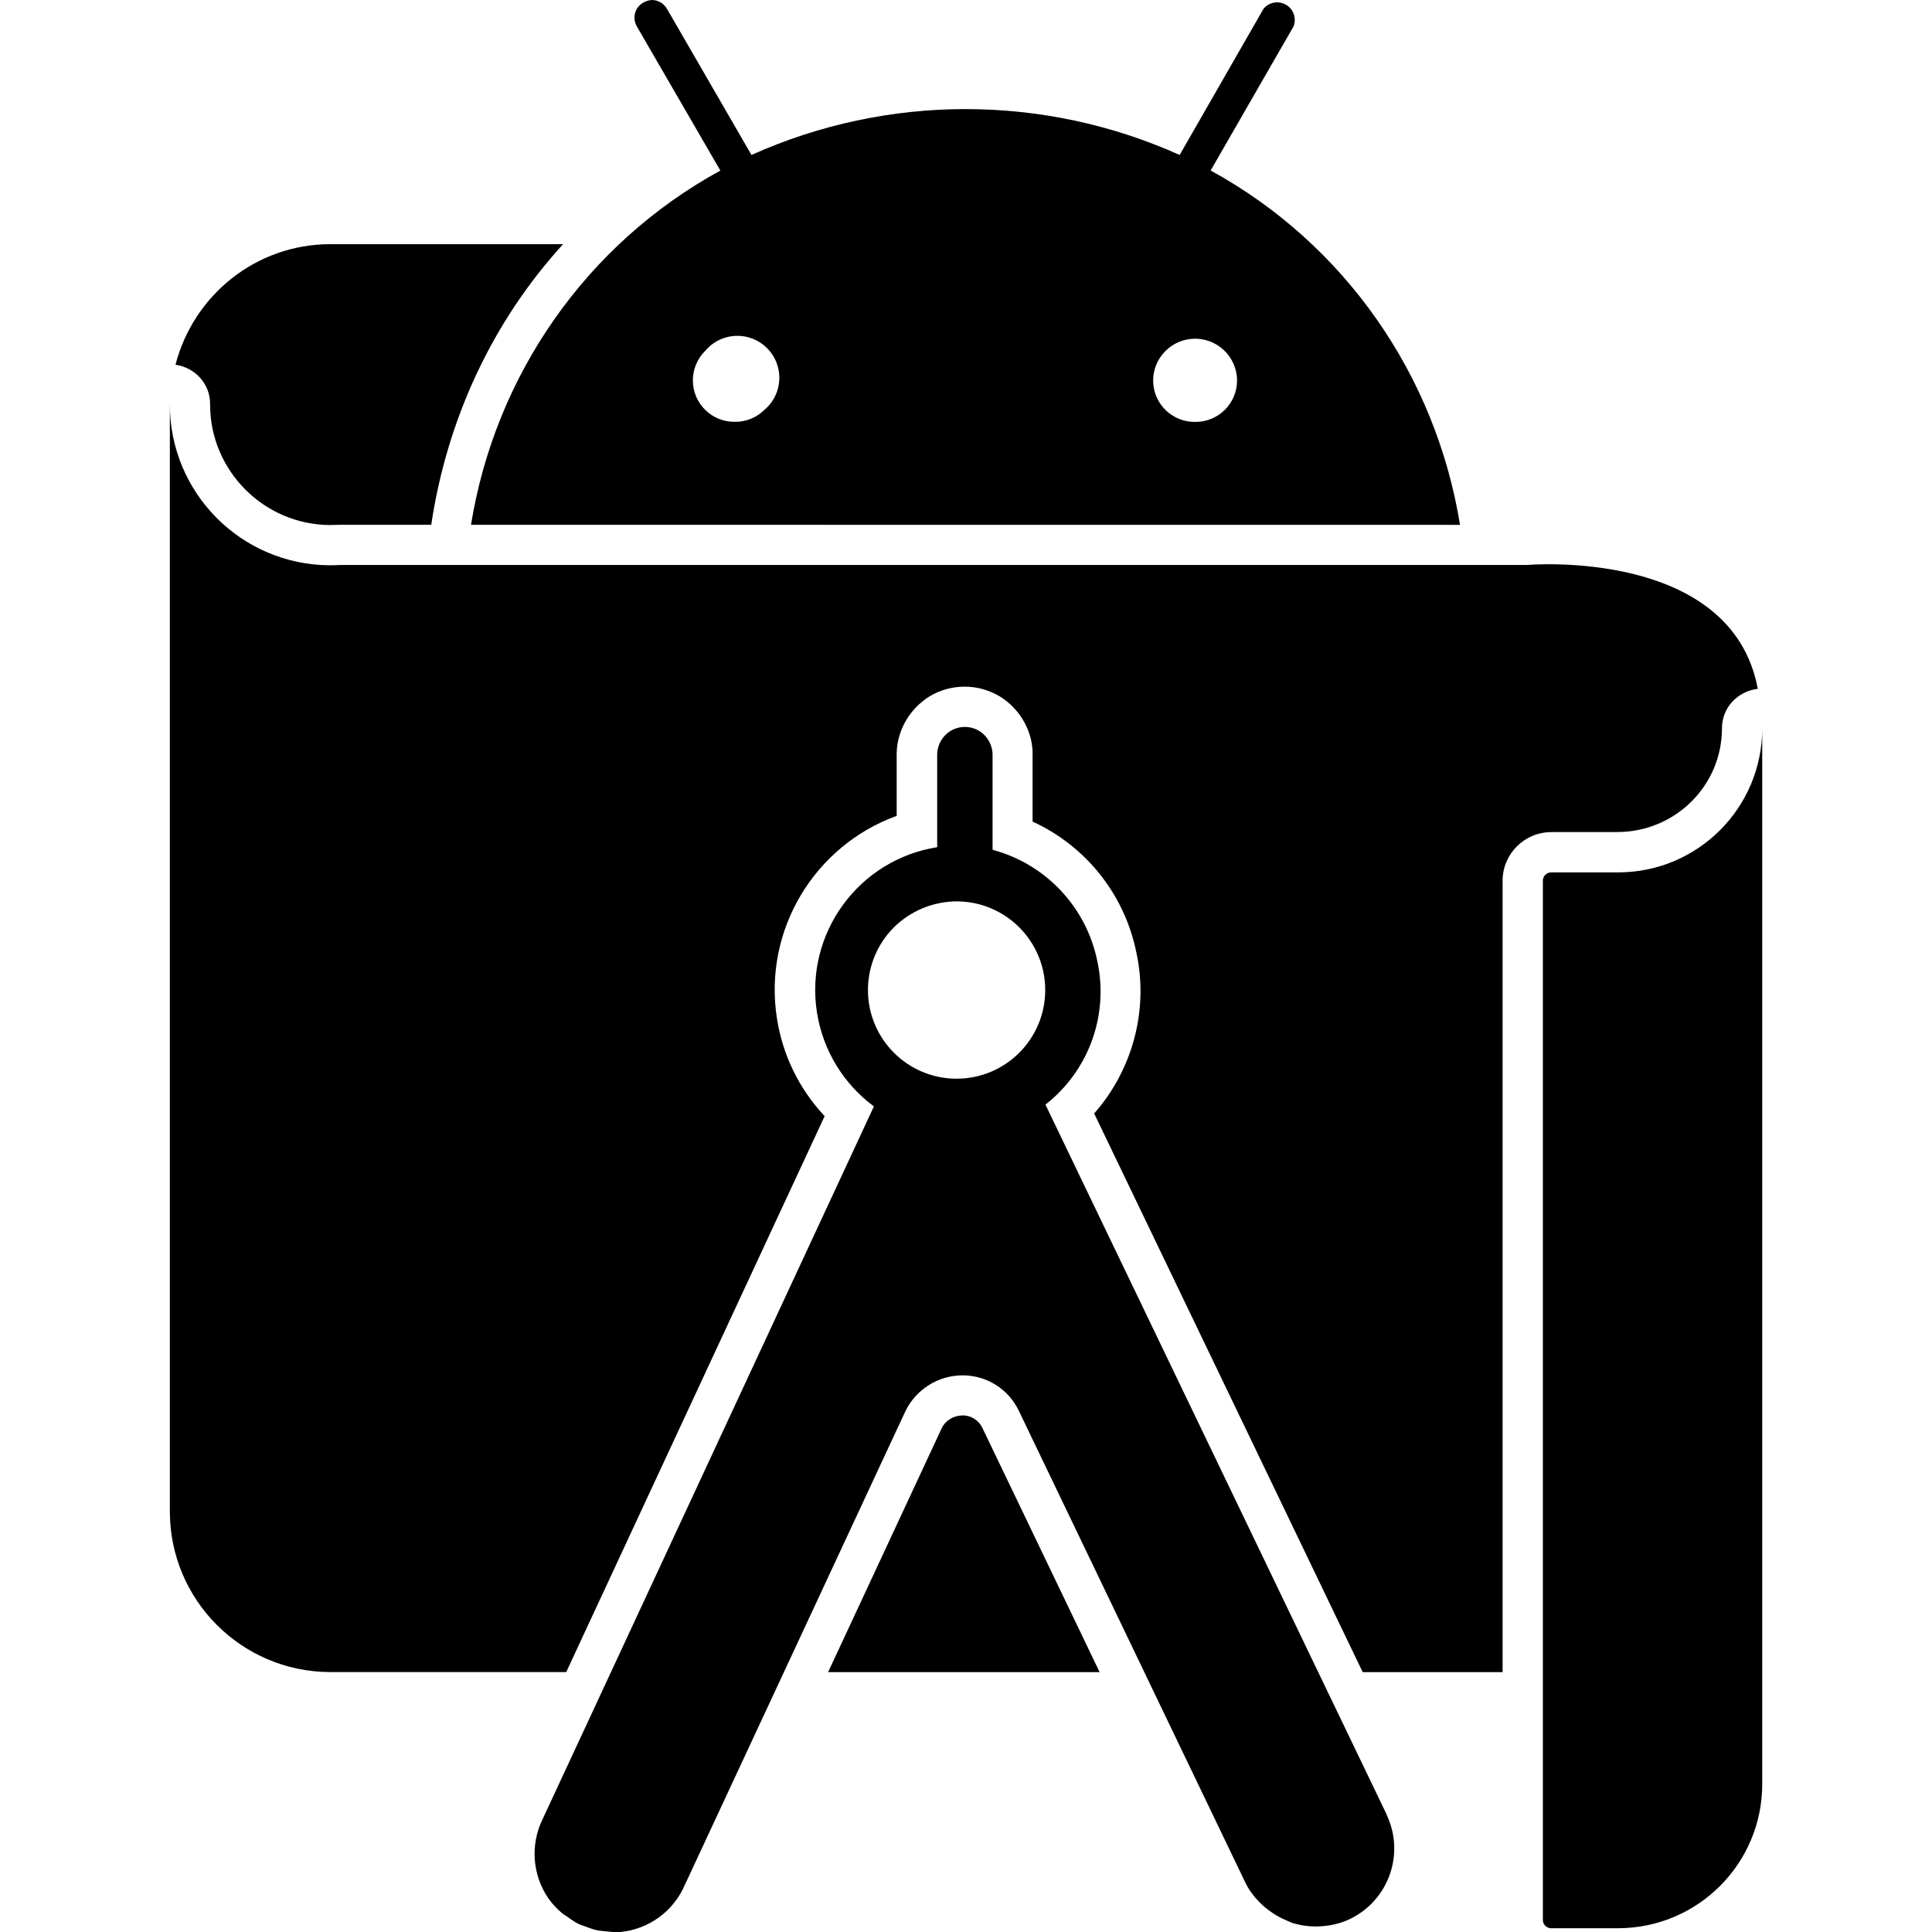
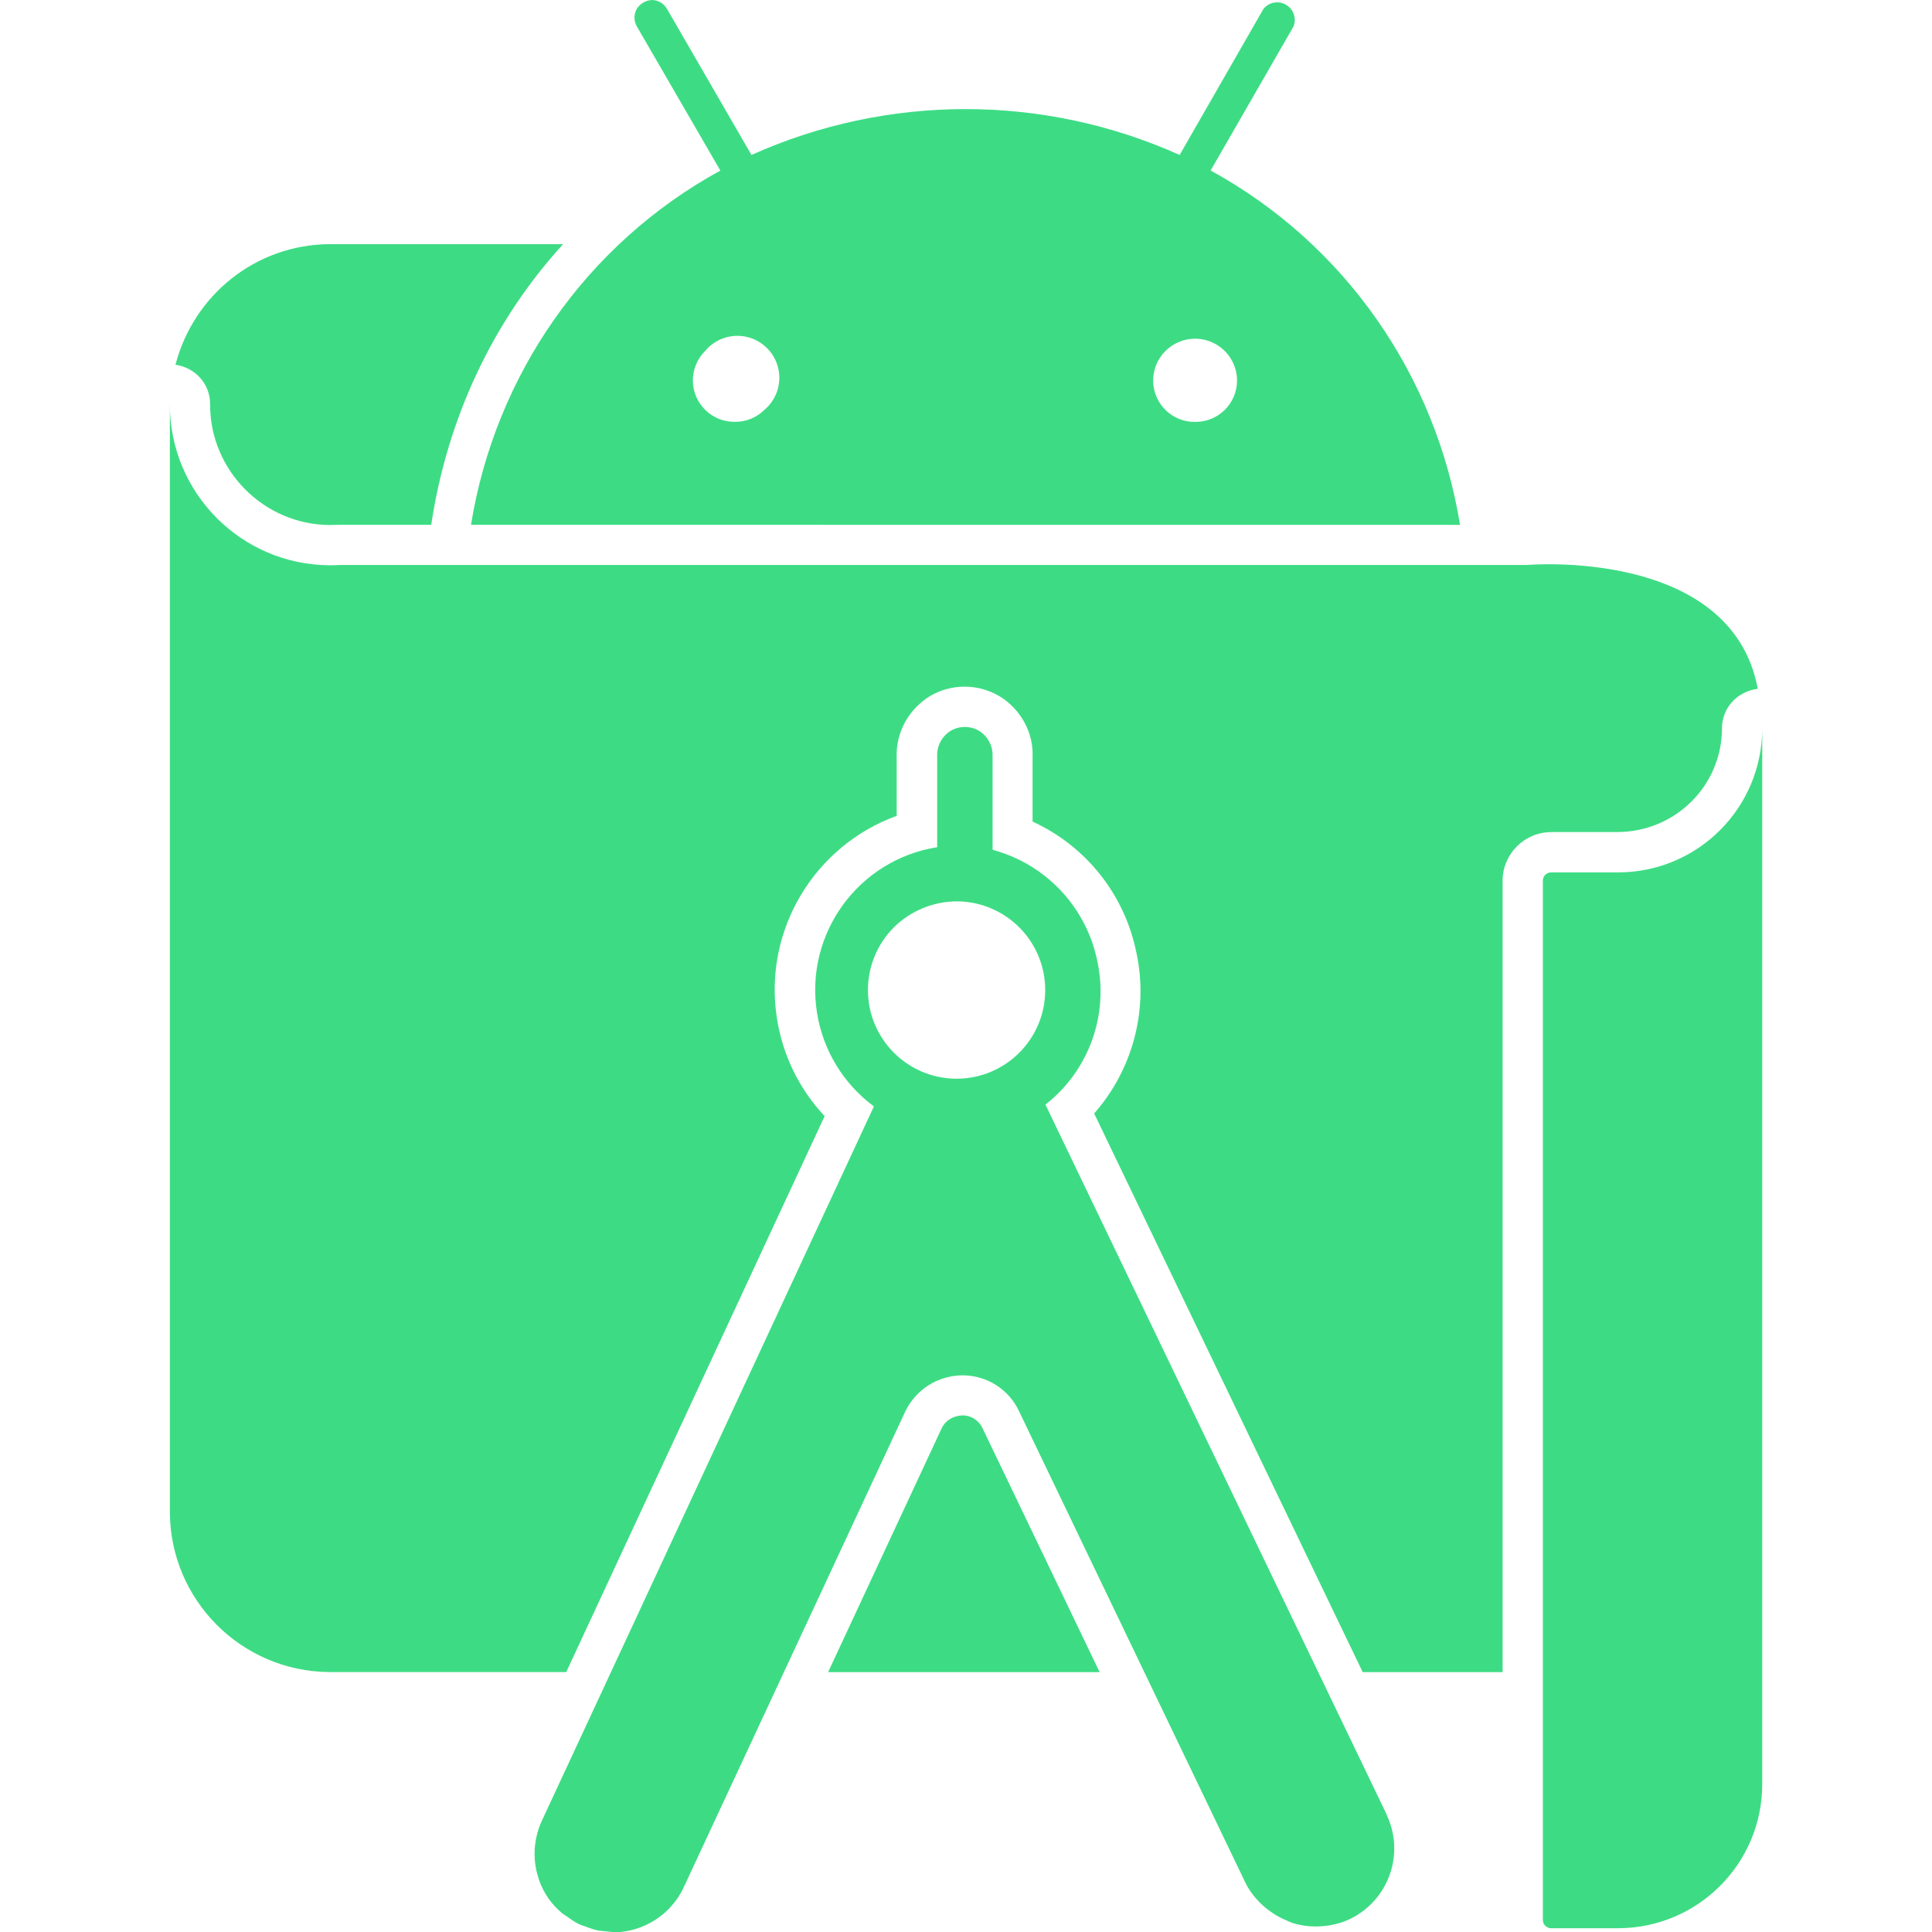
- <svg xmlns="http://www.w3.org/2000/svg" role="img" viewBox="0 0 24 24">
-   <path d="M19.269 10.337c-.332 0-.603.271-.603.603v9.832h-1.738l-3.336-6.94c.476-.539.68-1.286.524-2.001a2.286 2.286 0 0 0-1.289-1.625v-.812c.012-.287-.143-.579-.404-.741-.139-.083-.288-.123-.44-.123a.848.848 0 0 0-.432.118c-.27.167-.425.459-.412.766l-0.0.721c-1.015.367-1.662 1.415-1.487 2.52a2.282 2.282 0 0 0 .592 1.21l-3.21 6.906H4.093c-1.095-.007-1.98-.895-1.983-1.99V5.016c-.005 1.102.884 2.001 1.986 2.006a2.024 2.024 0 0 0 .133-.004h14.745s2.534-.219 2.862 1.539c-.249.029-.445.232-.445.489 0 .712-.579 1.29-1.303 1.29h-.818zM17.222 22.537c.235.484.033 1.066-.451 1.301-.13.063-.267.089-.402.093a.974.974 0 0 1-.319-.045c-.024-.008-.046-.021-.069-.03a.97.97 0 0 1-.228-.132c-.025-.019-.05-.038-.072-.06-.083-.078-.157-.167-.21-.276l-1.255-2.614-1.558-3.245a.772.772 0 0 0-.7-.444h-.002a.792.792 0 0 0-.708.444l-1.511 3.245-1.232 2.646a.972.972 0 0 1-.798.58c-.063.005-.124-.002-.185-.009-.034-.004-.069-.005-.102-.012-.049-.01-.095-.028-.142-.045-.03-.011-.061-.02-.09-.034-.05-.024-.095-.057-.14-.089-.022-.016-.046-.028-.066-.045a.986.986 0 0 1-.17-.184.979.979 0 0 1-.071-.985l.847-1.822 3.268-7.031a1.796 1.796 0 0 1-.707-1.164c-.155-.98.513-1.9 1.493-2.056V9.395a.354.354 0 0 1 .167-.316.347.347 0 0 1 .354 0 .354.354 0 0 1 .167.316v1.159l.013.006a1.803 1.803 0 0 1 1.288 1.378 1.784 1.784 0 0 1-.644 1.784l3.389 7.051.848 1.764zM12.984 12.306c.004-.608-.485-1.104-1.093-1.109a1.12 1.12 0 0 0-.786.322 1.101 1.101 0 0 0-.323.772c-.004.608.485 1.104 1.093 1.109h.008c.605 0 1.097-.488 1.101-1.093zm-1.027 5.277c-.112.001-.212.063-.257.155l-1.413 3.034h3.373l-1.456-3.033a.274.274 0 0 0-.247-.157zm8.143-6.746l-.013-0h-.818a.103.103 0 0 0-.103.103v12.91a.103.103 0 0 0 .097.103h.844c.986-.004 1.784-.804 1.784-1.79V9.047c0 .989-.801 1.79-1.79 1.79zM2.61 5.016v.019c.004.816.672 1.483 1.487 1.487a12.061 12.061 0 0 1 .131-.003h1.129c.197-1.315.761-2.525 1.638-3.486H4.099c-.927.003-1.697.64-1.919 1.498.242.035.43.235.43.486zm6.338-2.898L7.911.328a.219.219 0 0 1 0-.219A.238.238 0 0 1 8.098 0a.219.219 0 0 1 .187.109l1.05 1.816a6.491 6.491 0 0 1 5.319 0L15.696.109a.219.219 0 0 1 .373.219l-1.03 1.79c1.667.912 2.797 2.544 3.098 4.402l-12.286-.001c.3-1.857 1.431-3.488 3.097-4.4zm5.377 2.62a.515.515 0 0 0 .527.503.515.515 0 0 0 .515-.515.521.521 0 0 0-.888-.367.515.515 0 0 0-.154.379zm-5.718-.007a.515.515 0 0 0 .521.509.509.509 0 0 0 .367-.148.521.521 0 1 0-.734-.734.515.515 0 0 0-.154.373z" />
+ <svg xmlns="http://www.w3.org/2000/svg" viewBox="0 0 24 24" role="img" aria-hidden="true">
+   <path fill="#3DDC84" d="M19.269 10.337c-.332 0-.603.271-.603.603v9.832h-1.738l-3.336-6.94c.476-.539.68-1.286.524-2.001a2.286 2.286 0 0 0-1.289-1.625v-.812c.012-.287-.143-.579-.404-.741-.139-.083-.288-.123-.44-.123a.848.848 0 0 0-.432.118c-.27.167-.425.459-.412.766l-0.0.721c-1.015.367-1.662 1.415-1.487 2.52a2.282 2.282 0 0 0 .592 1.21l-3.21 6.906H4.093c-1.095-.007-1.98-.895-1.983-1.99V5.016c-.005 1.102.884 2.001 1.986 2.006a2.024 2.024 0 0 0 .133-.004h14.745s2.534-.219 2.862 1.539c-.249.029-.445.232-.445.489 0 .712-.579 1.29-1.303 1.29h-.818zM17.222 22.537c.235.484.033 1.066-.451 1.301-.13.063-.267.089-.402.093a.974.974 0 0 1-.319-.045c-.024-.008-.046-.021-.069-.03a.97.97 0 0 1-.228-.132c-.025-.019-.05-.038-.072-.06-.083-.078-.157-.167-.21-.276l-1.255-2.614-1.558-3.245a.772.772 0 0 0-.7-.444h-.002a.792.792 0 0 0-.708.444l-1.511 3.245-1.232 2.646a.972.972 0 0 1-.798.58c-.063.005-.124-.002-.185-.009-.034-.004-.069-.005-.102-.012-.049-.01-.095-.028-.142-.045-.03-.011-.061-.02-.09-.034-.05-.024-.095-.057-.14-.089-.022-.016-.046-.028-.066-.045a.986.986 0 0 1-.17-.184.979.979 0 0 1-.071-.985l.847-1.822 3.268-7.031a1.796 1.796 0 0 1-.707-1.164c-.155-.98.513-1.9 1.493-2.056V9.395a.354.354 0 0 1 .167-.316.347.347 0 0 1 .354 0 .354.354 0 0 1 .167.316v1.159l.013.006a1.803 1.803 0 0 1 1.288 1.378 1.784 1.784 0 0 1-.644 1.784l3.389 7.051.848 1.764zM12.984 12.306c.004-.608-.485-1.104-1.093-1.109a1.12 1.12 0 0 0-.786.322 1.101 1.101 0 0 0-.323.772c-.004.608.485 1.104 1.093 1.109h.008c.605 0 1.097-.488 1.101-1.093zm-1.027 5.277c-.112.001-.212.063-.257.155l-1.413 3.034h3.373l-1.456-3.033a.274.274 0 0 0-.247-.157zm8.143-6.746l-.013-0h-.818a.103.103 0 0 0-.103.103v12.91a.103.103 0 0 0 .097.103h.844c.986-.004 1.784-.804 1.784-1.79V9.047c0 .989-.801 1.79-1.79 1.79zM2.61 5.016v.019c.004.816.672 1.483 1.487 1.487a12.061 12.061 0 0 1 .131-.003h1.129c.197-1.315.761-2.525 1.638-3.486H4.099c-.927.003-1.697.64-1.919 1.498.242.035.43.235.43.486zm6.338-2.898L7.911.328a.219.219 0 0 1 0-.219A.238.238 0 0 1 8.098 0a.219.219 0 0 1 .187.109l1.05 1.816a6.491 6.491 0 0 1 5.319 0L15.696.109a.219.219 0 0 1 .373.219l-1.03 1.79c1.667.912 2.797 2.544 3.098 4.402l-12.286-.001c.3-1.857 1.431-3.488 3.097-4.4zm5.377 2.62a.515.515 0 0 0 .527.503.515.515 0 0 0 .515-.515.521.521 0 0 0-.888-.367.515.515 0 0 0-.154.379zm-5.718-.007a.515.515 0 0 0 .521.509.509.509 0 0 0 .367-.148.521.521 0 1 0-.734-.734.515.515 0 0 0-.154.373z" />
</svg>
